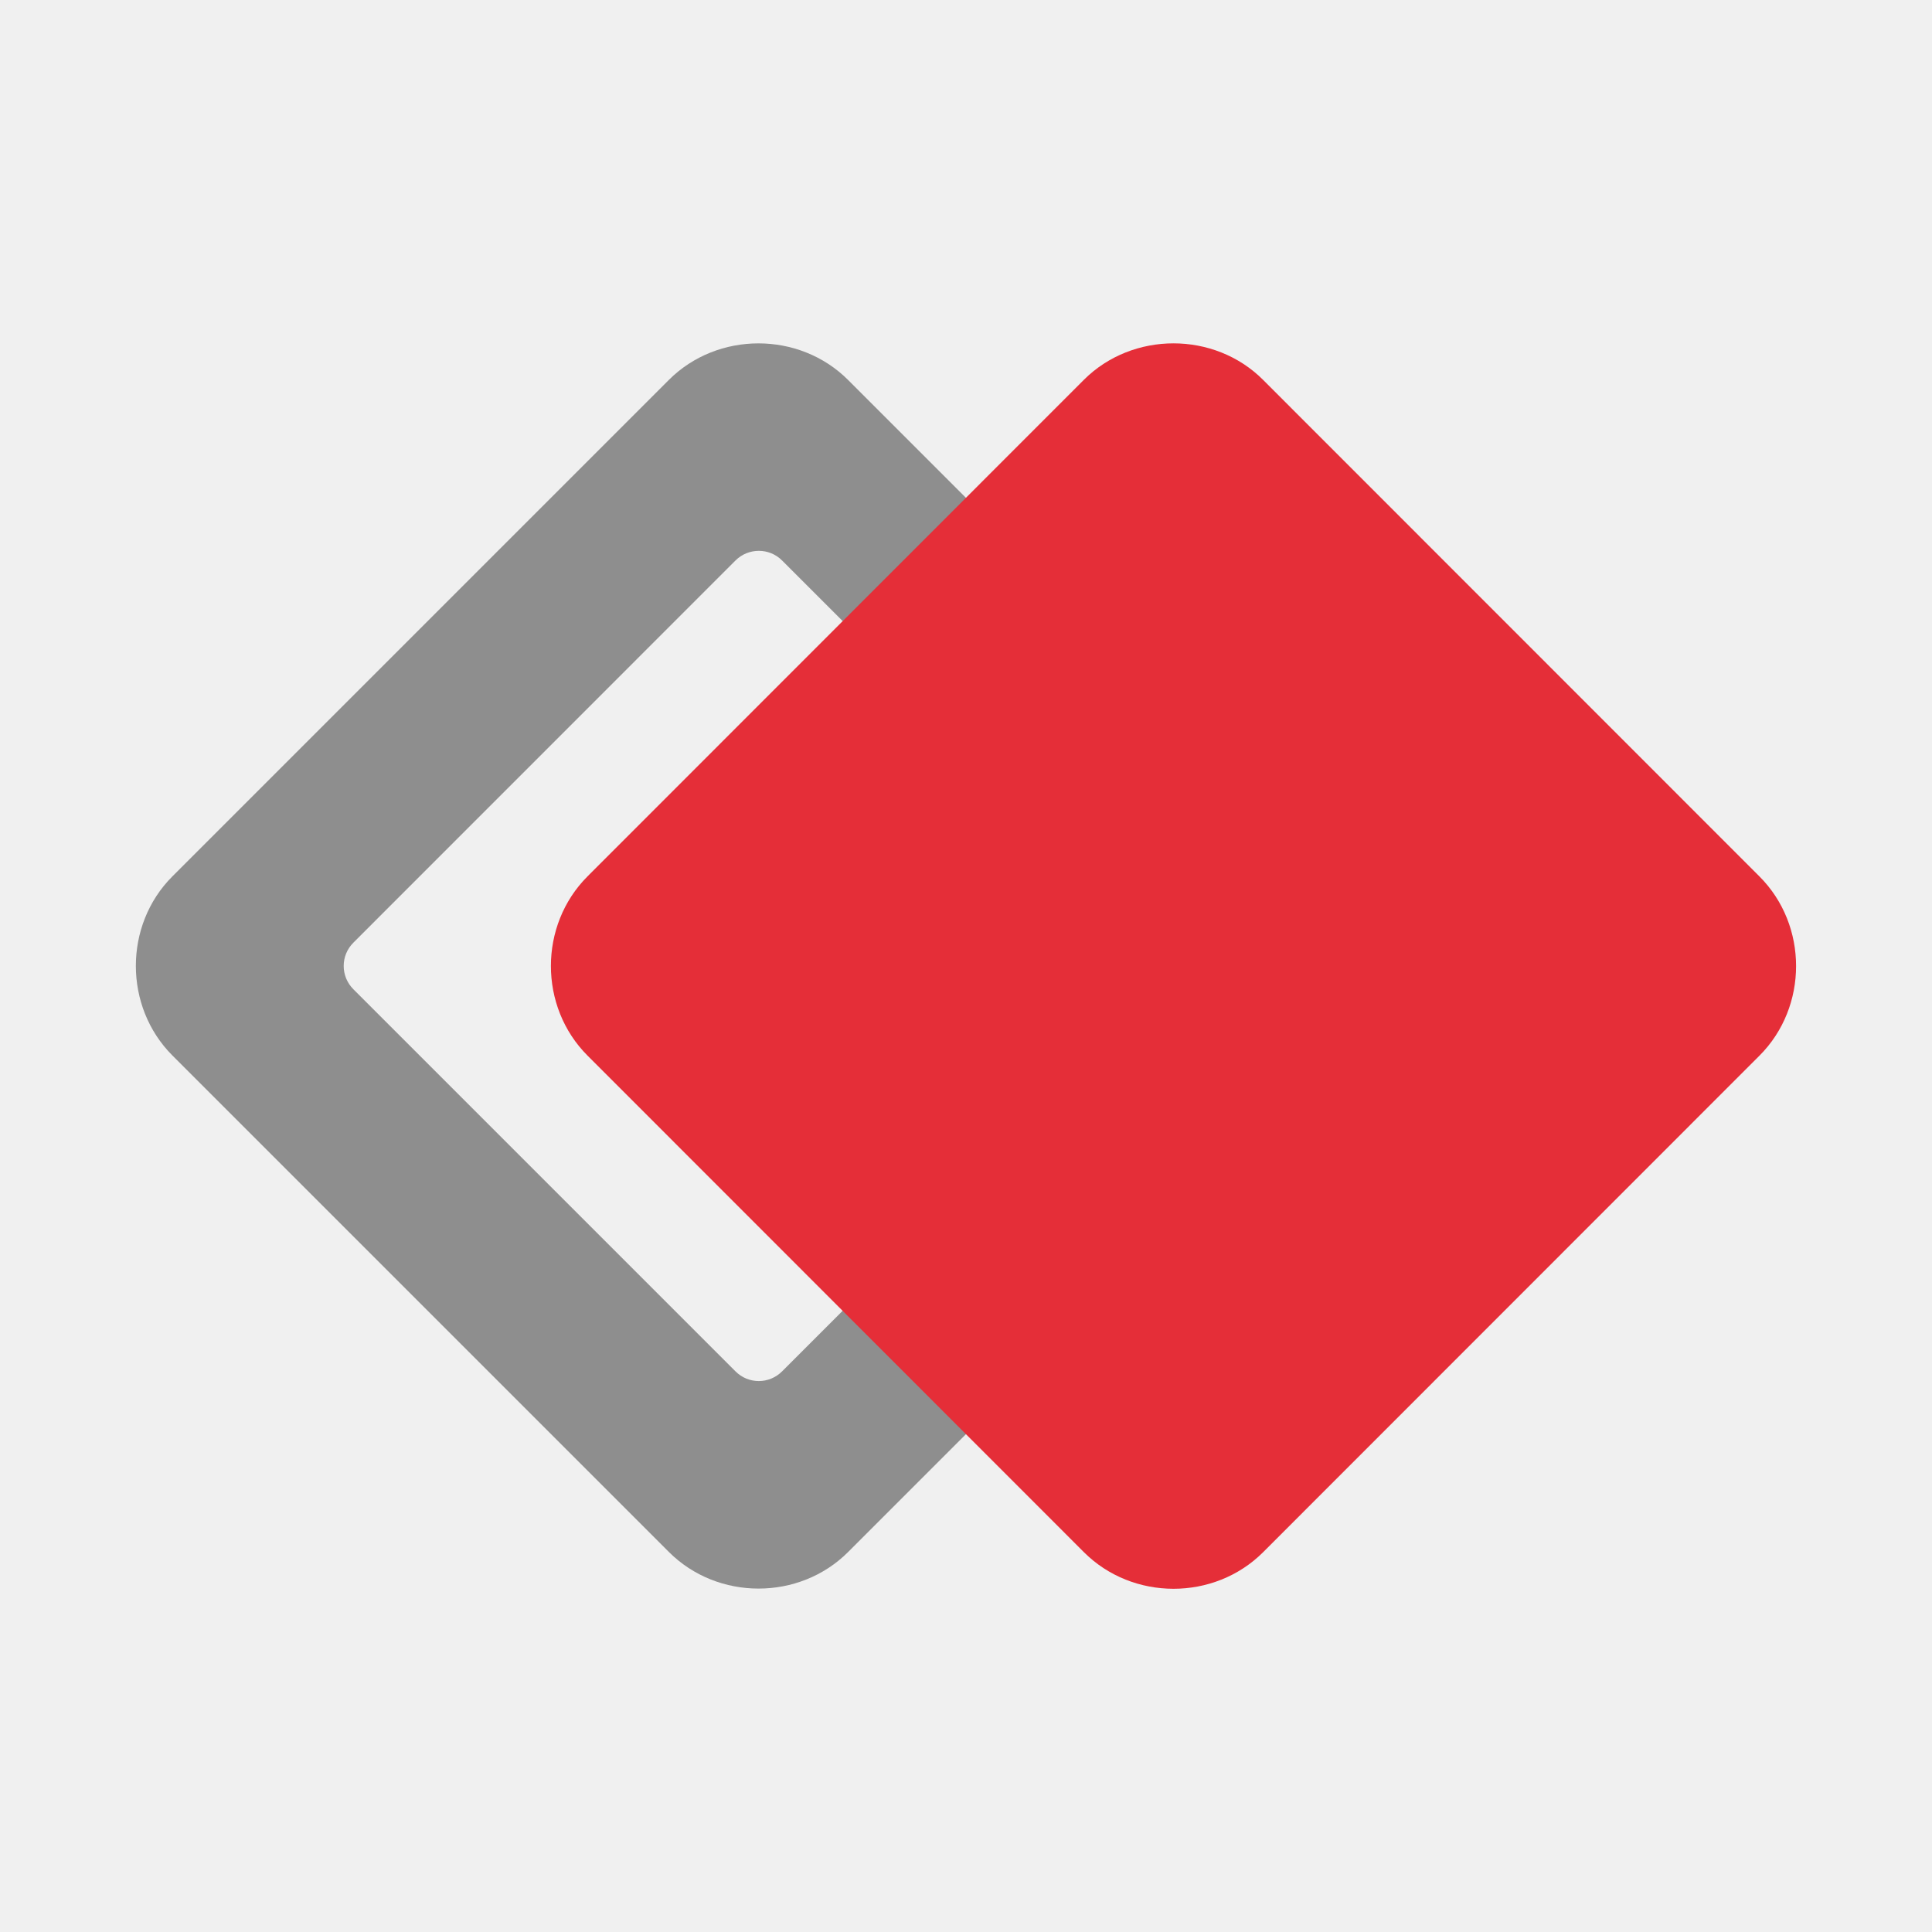
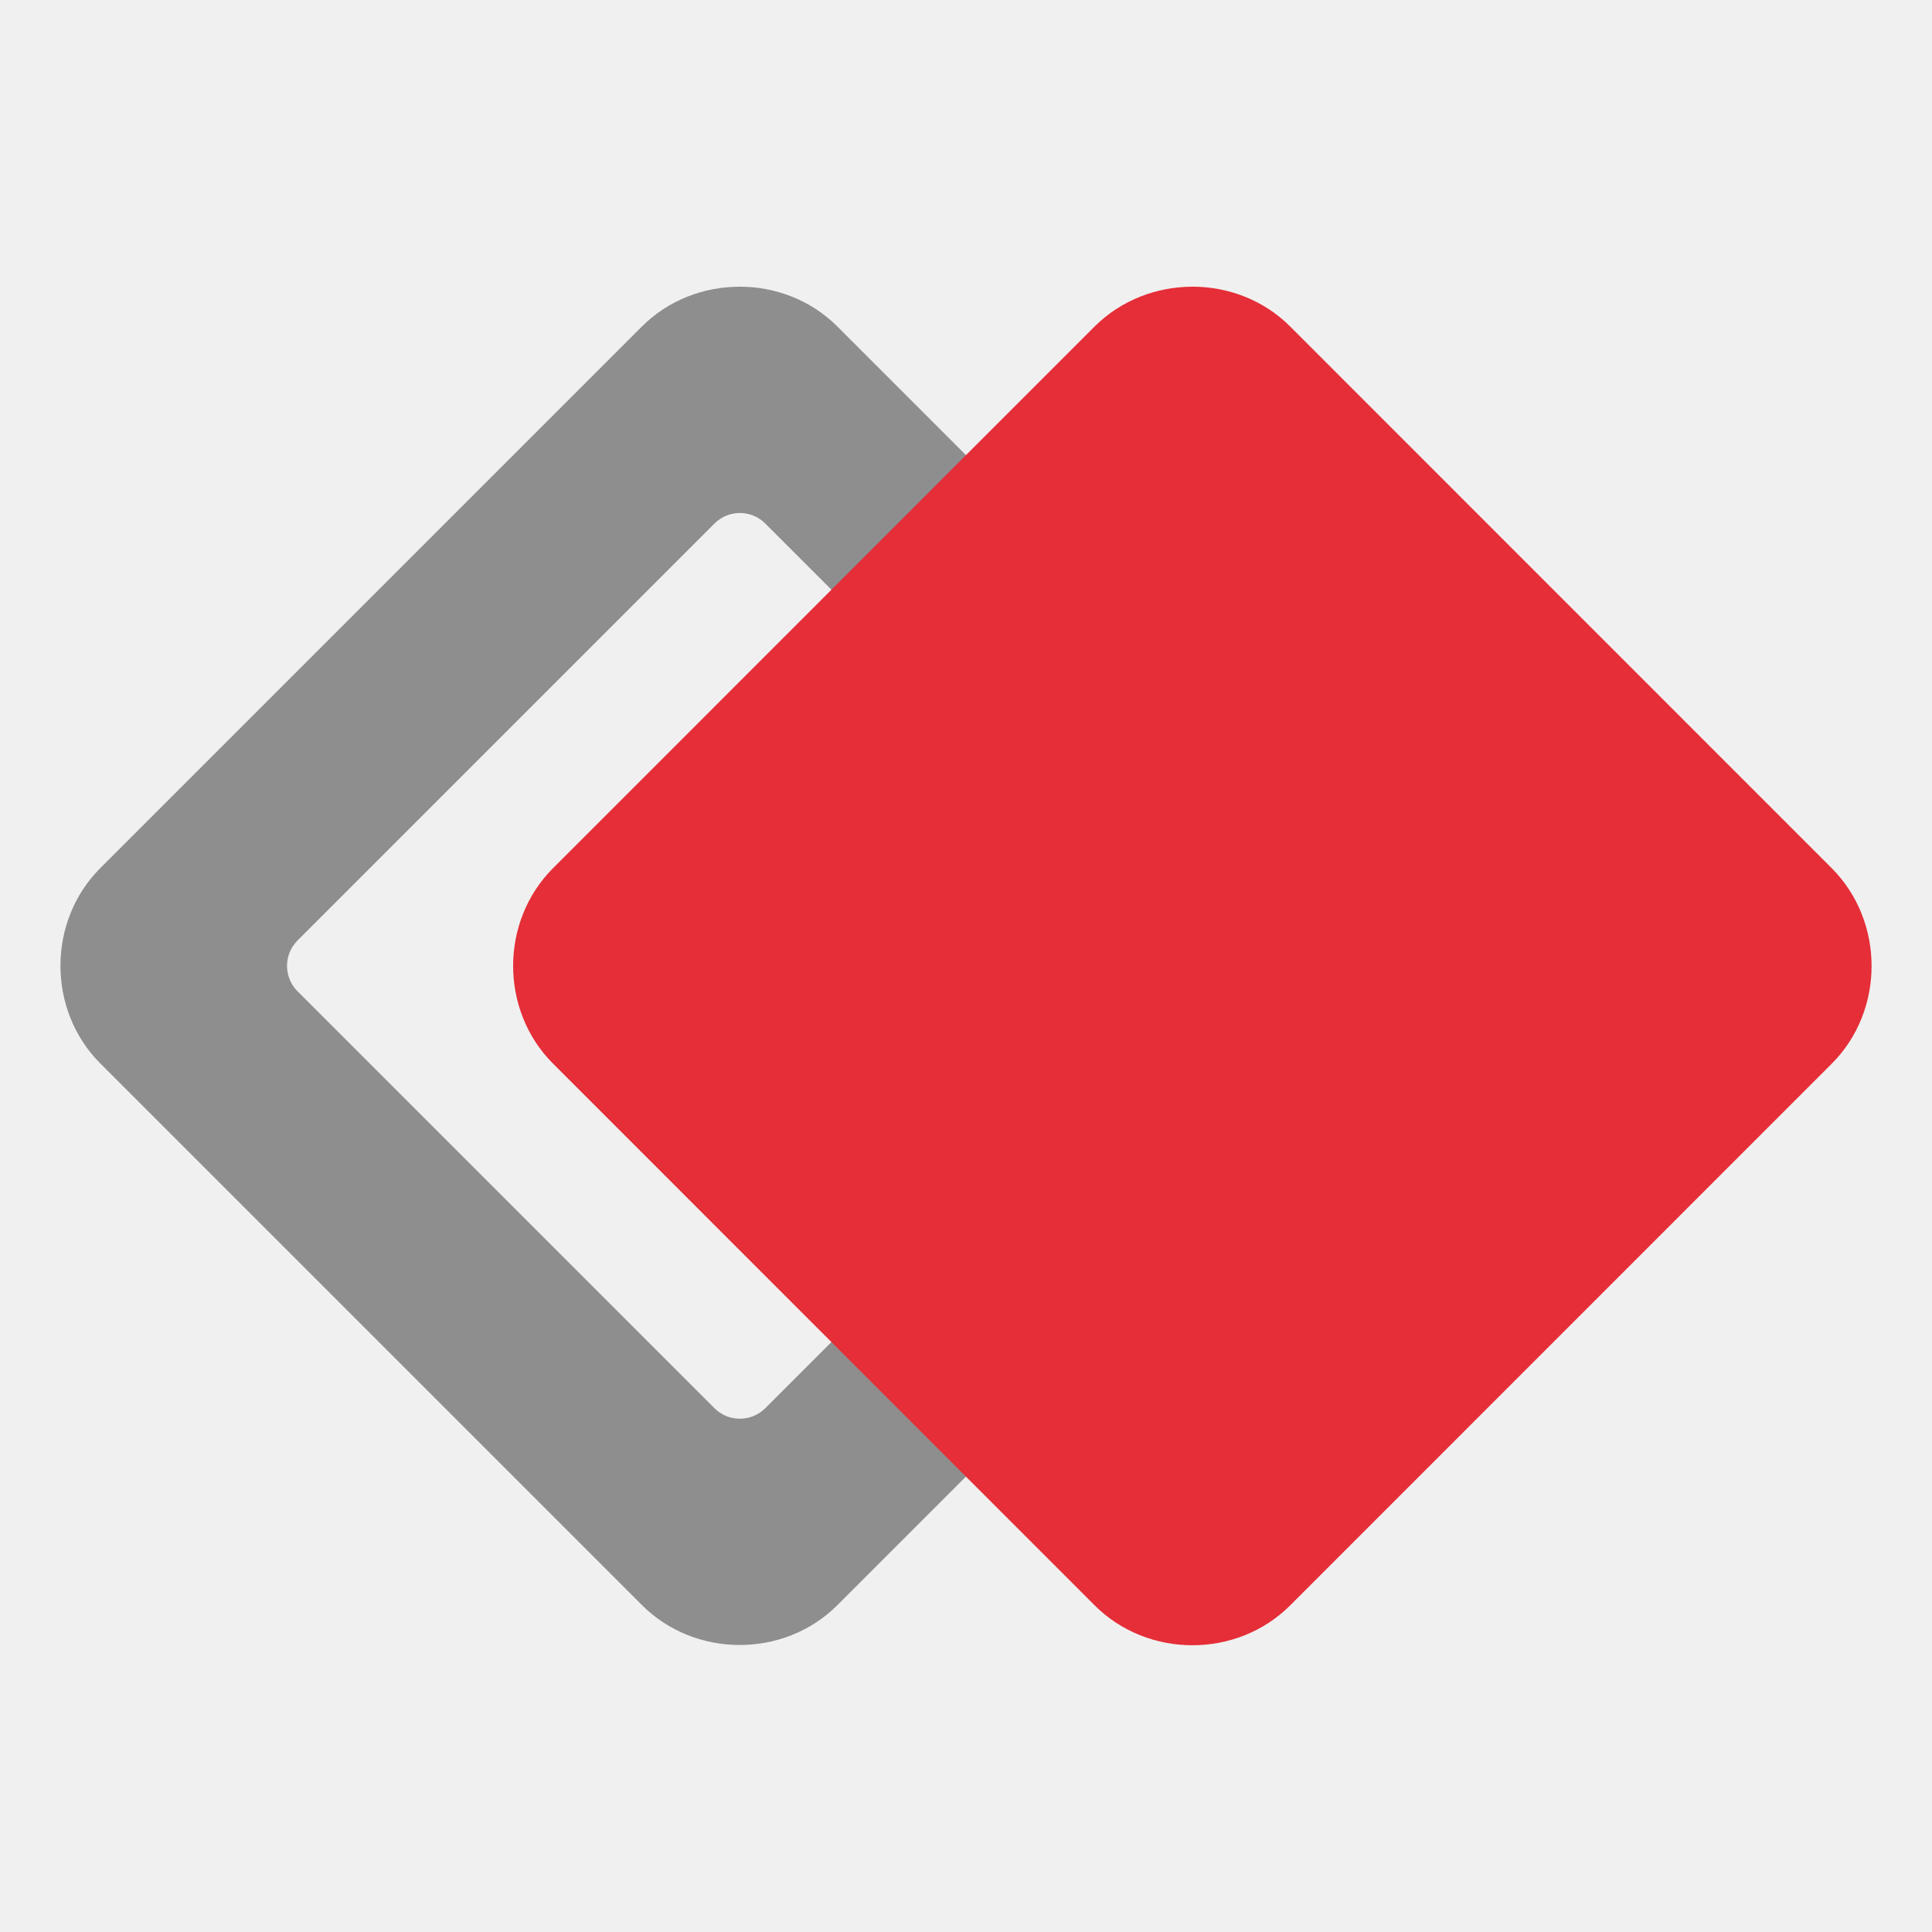
- <svg xmlns="http://www.w3.org/2000/svg" xmlns:xlink="http://www.w3.org/1999/xlink" width="64" height="64" version="1.1" id="svg42">
-   <defs id="defs9">
-     <linearGradient id="a-3" x1="99.036" x2="99.036" y1="11.64" y2="199.84" gradientTransform="matrix(.3 0 0 .3 2 1.9995)" gradientUnits="userSpaceOnUse">
-       <stop stop-color="#ff4b00" offset="0" id="stop4" />
-       <stop stop-color="#f50f2d" offset="1" id="stop6" />
-     </linearGradient>
-     <linearGradient id="linearGradient1057">
-       <stop id="stop4-3" offset="0" stop-color="#fff" />
-       <stop id="stop6-6" offset="1" stop-opacity="0" stop-color="#fff" />
-     </linearGradient>
-     <linearGradient gradientUnits="userSpaceOnUse" gradientTransform="matrix(1.5625,0,0,1.5625,0.40633,-5.1891)" y2="52.847" y1="27.545" x2="34.999" x1="34.999" id="linearGradient982">
-       <stop id="stop9" offset="0" stop-color="#32b4ff" />
-       <stop id="stop11-7" offset="1" stop-color="#3287ff" />
-     </linearGradient>
-     <style id="style14" type="text/css" />
-     <style id="style16" type="text/css" />
-     <linearGradient gradientUnits="userSpaceOnUse" gradientTransform="matrix(1.5625,0,0,1.5625,-9.2253,1.3231)" y2="43.681" y1="18.052" x2="21.314" x1="21.314" id="linearGradient1047">
-       <stop id="stop18" offset="0" stop-color="#14dc78" />
-       <stop id="stop20" offset="1" stop-color="#14a03c" />
-     </linearGradient>
-     <linearGradient gradientUnits="userSpaceOnUse" gradientTransform="matrix(1.5625,0,0,1.5625,-8.1072,-10.908)" y2="37.368" y1="12.316" x2="41.729" x1="41.729" id="linearGradient1049">
-       <stop id="stop23" offset="0" stop-color="#ff3c64" />
-       <stop id="stop25" offset="1" stop-color="#ff4628" />
-     </linearGradient>
-     <linearGradient xlink:href="#linearGradient1057" gradientUnits="userSpaceOnUse" gradientTransform="matrix(1,0,0,1.2271,0.20646,-10.975)" y2="39.768" y1="32.234" x2="34.427" x1="34.427" id="linearGradient1059" />
-     <linearGradient xlink:href="#linearGradient1057" gradientUnits="userSpaceOnUse" gradientTransform="matrix(1,0,0,1.2271,-12.55,-19.793)" y2="39.768" y1="32.234" x2="34.427" x1="34.427" id="linearGradient1063" />
-     <linearGradient xlink:href="#linearGradient1057" gradientUnits="userSpaceOnUse" gradientTransform="matrix(1,0,0,1.2271,5.7554,-25.761)" y2="39.768" y1="32.234" x2="34.427" x1="34.427" id="linearGradient1067" />
-     <filter color-interpolation-filters="sRGB" height="1.048" width="1.048" y="-.024" x="-.024" id="filter2761">
-       <feGaussianBlur id="feGaussianBlur31" stdDeviation="0.146" />
-     </filter>
-     <linearGradient gradientUnits="userSpaceOnUse" gradientTransform="matrix(3.7796,0,0,3.7796,72.4059,0.53085)" y2="1.17" y1="15.576" x2="15.65" x1="1.331" id="linearGradient1024">
-       <stop id="stop34" offset="0" stop-color="#dddfe1" />
-       <stop id="stop36" offset="1" stop-opacity=".996" stop-color="#f3f4f6" />
-     </linearGradient>
-     <filter color-interpolation-filters="sRGB" height="1.048" width="1.048" y="-.024" x="-.024" id="filter2761-3">
-       <feGaussianBlur id="feGaussianBlur2" stdDeviation="0.146" />
-     </filter>
-     <linearGradient gradientUnits="userSpaceOnUse" gradientTransform="translate(0 -.07421)" y2="1.17" y1="15.576" x2="15.65" x1="1.331" id="linearGradient1024-6">
-       <stop id="stop5" offset="0" stop-color="#dddfe1" />
-       <stop id="stop7" offset="1" stop-opacity=".996" stop-color="#f3f4f6" />
-     </linearGradient>
-   </defs>
-   <linearGradient id="b" x1="399.57" x2="399.57" y1="545.8" y2="517.8" gradientUnits="userSpaceOnUse">
-     <stop stop-color="#3889e9" offset="0" id="stop11" />
-     <stop stop-color="#5ea5fb" offset="1" id="stop13" />
-   </linearGradient>
-   <circle transform="matrix(1.6375 0 0 1.6375 -644.58 -848.72)" cx="400.57" cy="531.8" r="0" fill="url(#b)" id="circle16" />
-   <style type="text/css" id="style18">.st0{opacity:0.15;fill:#45413C;}
- 	.st1{fill:#FFE500;}
- 	.st2{fill:#EBCB00;}
- 	.st3{fill:none;stroke:#45413C;stroke-linecap:round;stroke-linejoin:round;stroke-miterlimit:10;}
- 	.st4{fill:#FFAA54;}
- 	.st5{fill:#FF8A14;}
- 	.st6{fill:#FFB0CA;stroke:#45413C;stroke-linecap:round;stroke-linejoin:round;stroke-miterlimit:10;}
- 	.st7{fill:#FF87AF;stroke:#45413C;stroke-linecap:round;stroke-linejoin:round;stroke-miterlimit:10;}
- 	.st8{fill:#FFCC99;}
- 	.st9{fill:#FFFFFF;}
- 	.st10{fill:#F0F0F0;}
- 	.st11{fill:#BF8256;}
- 	.st12{fill:#915E3A;}
- 	.st13{fill:#DEA47A;}
- 	.st14{fill:#F0D5A8;}
- 	.st15{fill:#DEBB7E;}
- 	.st16{fill:#F7E5C6;}
- 	.st17{fill:#FF8A14;stroke:#45413C;stroke-linecap:round;stroke-linejoin:round;stroke-miterlimit:10;}
- 	.st18{fill:#FFF5E3;}
- 	.st19{fill:#FFF48C;}
- 	.st20{fill:#FFFACF;}
- 	.st21{fill:#FFFCE5;}
- 	.st22{fill:#FF87AF;}
- 	.st23{fill:#FFB0CA;}
- 	.st24{fill:#FFE500;stroke:#45413C;stroke-linecap:round;stroke-linejoin:round;stroke-miterlimit:10;}
- 	.st25{fill:#9CEB60;stroke:#45413C;stroke-linecap:round;stroke-linejoin:round;stroke-miterlimit:10;}
- 	.st26{fill:#FFFACF;stroke:#45413C;stroke-linecap:round;stroke-linejoin:round;stroke-miterlimit:10;}
- 	.st27{fill:#00F5BC;stroke:#45413C;stroke-linecap:round;stroke-linejoin:round;stroke-miterlimit:10;}
- 	.st28{fill:#BF8256;stroke:#45413C;stroke-linecap:round;stroke-linejoin:round;stroke-miterlimit:10;}
- 	.st29{fill:#FFE3CF;stroke:#45413C;stroke-linecap:round;stroke-linejoin:round;stroke-miterlimit:10;}
- 	.st30{fill:#FF6242;}
- 	.st31{fill:#FF866E;}
- 	.st32{fill:none;stroke:#E04122;stroke-linecap:round;stroke-linejoin:round;stroke-miterlimit:10;}
- 	.st33{fill:#FFFEF2;stroke:#45413C;stroke-linecap:round;stroke-linejoin:round;stroke-miterlimit:10;}
- 	.st34{fill:#FF6242;stroke:#45413C;stroke-linecap:round;stroke-linejoin:round;stroke-miterlimit:10;}
- 	.st35{fill:#FFA694;}
- 	.st36{fill:#FFFFFF;stroke:#45413C;stroke-linecap:round;stroke-linejoin:round;stroke-miterlimit:10;}
- 	.st37{fill:#FFFEF2;}
- 	.st38{fill:#FF6196;}
- 	.st39{fill:#B89558;}
- 	.st40{fill:none;stroke:#915E3A;stroke-linecap:round;stroke-linejoin:round;stroke-miterlimit:10;}
- 	.st41{fill:#DEBB7E;stroke:#45413C;stroke-linecap:round;stroke-linejoin:round;stroke-miterlimit:10;}
- 	.st42{fill:#6DD627;stroke:#45413C;stroke-linecap:round;stroke-linejoin:round;stroke-miterlimit:10;}
- 	.st43{fill:#E5F8FF;}
- 	.st44{fill:#E8F4FA;}
- 	.st45{fill:#E8F4FA;stroke:#45413C;stroke-linecap:round;stroke-linejoin:round;stroke-miterlimit:10;}
- 	.st46{fill:#FFCCDD;}
- 	.st47{fill:#E5F8FF;stroke:#45413C;stroke-linecap:round;stroke-linejoin:round;stroke-miterlimit:10;}
- 	.st48{fill:#00B8F0;stroke:#45413C;stroke-linecap:round;stroke-linejoin:round;stroke-miterlimit:10;}
- 	.st49{fill:#00B8F0;}
- 	.st50{fill:#4ACFFF;}
- 	.st51{fill:#E04122;}
- 	.st52{fill:#E04122;stroke:#45413C;stroke-linecap:round;stroke-linejoin:round;stroke-miterlimit:10;}
- 	.st53{fill:#87898C;}
- 	.st54{fill:#BDBEC0;}
- 	.st55{fill:#656769;}
- 	.st56{fill:#525252;}
- 	.st57{fill:#FFF48C;stroke:#45413C;stroke-linecap:round;stroke-linejoin:round;stroke-miterlimit:10;}
- 	.st58{fill:#6DD627;}
- 	.st59{fill:#EB6D00;}
- 	.st60{fill:#46B000;}
- 	.st61{fill:#80DDFF;}
- 	.st62{fill:#DAEDF7;}
- 	.st63{fill:#BF8DF2;stroke:#45413C;stroke-linecap:round;stroke-linejoin:round;stroke-miterlimit:10;}
- 	.st64{fill:#9F5AE5;stroke:#45413C;stroke-linecap:round;stroke-linejoin:round;stroke-miterlimit:10;}
- 	.st65{fill:#C8FFA1;}
- 	.st66{fill:#E4FFD1;}
- 	.st67{fill:#9CEB60;}
- 	.st68{fill:#E5FEFF;}
- 	.st69{fill:#B8ECFF;}
- 	.st70{fill:#E0E0E0;stroke:#45413C;stroke-linecap:round;stroke-linejoin:round;stroke-miterlimit:10;}
- 	.st71{fill:#E0E0E0;}
- 	.st72{fill:none;stroke:#4F4B45;stroke-linejoin:round;stroke-miterlimit:10;}
- 	.st73{fill:none;stroke:#4F4B45;stroke-linecap:round;stroke-linejoin:round;stroke-miterlimit:10;}
- 	.st74{fill:#E0366F;stroke:#45413C;stroke-linecap:round;stroke-linejoin:round;stroke-miterlimit:10;}
- 	.st75{fill:none;stroke:#45413C;stroke-miterlimit:10;}
- 	.st76{fill:#FF866E;stroke:#45413C;stroke-linecap:round;stroke-linejoin:round;stroke-miterlimit:10;}
- 	.st77{fill:#45413C;stroke:#45413C;stroke-linecap:round;stroke-linejoin:round;stroke-miterlimit:10;}
- 	.st78{fill:#9F5AE5;}
- 	.st79{fill:#803EC2;}
- 	.st80{fill:#803EC2;stroke:#45413C;stroke-linecap:round;stroke-linejoin:round;stroke-miterlimit:10;}
- 	.st81{fill:#BF8DF2;}
- 	.st82{fill:#FFAA54;stroke:#45413C;stroke-linecap:round;stroke-linejoin:round;stroke-miterlimit:10;}
- 	.st83{fill:none;stroke:#45413C;stroke-linejoin:round;stroke-miterlimit:10;}
- 	.st84{fill:#FFCCDD;stroke:#45413C;stroke-linecap:round;stroke-linejoin:round;stroke-miterlimit:10;}
- 	.st85{fill:#FF6196;stroke:#45413C;stroke-linecap:round;stroke-linejoin:round;stroke-miterlimit:10;}
- 	.st86{fill:#FFE5EE;}
- 	.st87{fill:#F7E5C6;stroke:#45413C;stroke-linecap:round;stroke-linejoin:round;stroke-miterlimit:10;}
- 	.st88{fill:#E5FFF9;}
- 	.st89{fill:none;stroke:#45413C;stroke-width:1.006;stroke-linecap:round;stroke-linejoin:round;stroke-miterlimit:10;}
- 	.st90{fill:#4AEFF7;}
- 	.st91{fill:#A6FBFF;}
- 	.st92{fill:#E5FEFF;stroke:#45413C;stroke-linecap:round;stroke-linejoin:round;stroke-miterlimit:10;}
- 	.st93{fill:#46B000;stroke:#45413C;stroke-linecap:round;stroke-linejoin:round;stroke-miterlimit:10;}
- 	.st94{fill:#FFFFFF;stroke:#45413C;stroke-linejoin:round;stroke-miterlimit:10;}
- 	.st95{fill:#FFFFFF;stroke:#45413C;stroke-miterlimit:10;}
- 	.st96{fill:#009FD9;}
- 	.st97{fill:#00DFEB;}
- 	.st98{fill:#C0DCEB;stroke:#45413C;stroke-linecap:round;stroke-linejoin:round;stroke-miterlimit:10;}
- 	.st99{fill:#00DFEB;stroke:#45413C;stroke-linecap:round;stroke-linejoin:round;stroke-miterlimit:10;}
- 	.st100{fill:#FFE5EE;stroke:#45413C;stroke-linecap:round;stroke-linejoin:round;stroke-miterlimit:10;}
- 	.st101{fill:#8CA4B8;}
- 	.st102{fill:#ADC4D9;}
- 	.st103{fill:#656769;stroke:#45413C;stroke-linecap:round;stroke-linejoin:round;stroke-miterlimit:10;}
- 	.st104{fill:#F0F0F0;stroke:#45413C;stroke-linecap:round;stroke-linejoin:round;stroke-miterlimit:10;}
- 	.st105{fill:#C0DCEB;}
- 	.st106{fill:#45413C;}
- 	.st107{fill:#FFCABF;}
- 	.st108{fill:#87898C;stroke:#45413C;stroke-linecap:round;stroke-linejoin:round;stroke-miterlimit:10;}
- 	.st109{fill:#EBCB00;stroke:#45413C;stroke-linecap:round;stroke-linejoin:round;stroke-miterlimit:10;}</style>
-   <g transform="matrix(3.7796 0 0 3.7796 -1.3999e-6 -1.3999e-6)" fill="#5e4aa6" stroke-width=".265" id="g32">
-     <circle cx="-330.38" cy="-328.51" r="0" id="circle20" />
-     <circle cx="-301.71" cy="-344.43" r="0" id="circle22" />
-     <circle cx="-259.01" cy="-348.26" r="0" id="circle24" />
-     <circle cx="31.886" cy="-13.442" r="0" fill-rule="evenodd" id="circle26" />
-     <circle cx="-257.29" cy="-350.65" r="0" id="circle28" />
-     <circle cx="33.611" cy="-15.826" r="0" fill-rule="evenodd" id="circle30" />
-   </g>
-   <circle cx="-1248.705" cy="-1241.599" r="0" fill="#5e4aa6" stroke-width="1" id="circle843" />
-   <circle cx="-149.151" cy="23.855" r="0" fill="#5e4aa6" fill-rule="evenodd" stroke-width="1" id="circle845" />
-   <circle id="circle41" fill="#5e4aa6" r="0" cy="-1241.6" cx="-1248.7" style="stroke-width:1" />
-   <circle id="circle43" fill-rule="evenodd" fill="#5e4aa6" r="0" cy="23.855" cx="-149.15" style="stroke-width:1" />
-   <g transform="matrix(6.496258,0,0,6.496258,-24.90039,-23.60194)" stroke-width="0.529" id="g957">
-     <path id="path951" style="fill:#8e8e8e;fill-opacity:1;stroke-width:2.75" d="m 26.5,15.5 c -0.864,0 -1.729,0.323 -2.375,0.969 L 10.969,29.625 c -1.292,1.292 -1.29,3.456 0.002,4.748 L 24.127,47.529 c 1.292,1.292 3.456,1.294 4.748,0.002 L 42.031,34.375 c 1.292,-1.292 1.292,-3.458 0,-4.75 L 28.875,16.469 C 28.229,15.823 27.364,15.5 26.5,15.5 Z m 0.01,5.498 c 0.224,0 0.446,0.085 0.617,0.256 L 37.254,31.381 c 0.343,0.343 0.343,0.894 0,1.236 l -10.127,10.125 c -0.343,0.343 -0.894,0.343 -1.236,0 l -10.125,-10.125 c -0.343,-0.343 -0.343,-0.894 0,-1.236 l 10.125,-10.127 c 0.171,-0.171 0.396,-0.256 0.619,-0.256 z" transform="matrix(0.192421,0,0,0.192421,2.601423,2.4016)" />
-     <path d="m 9.817,5.384 c -0.166,0 -0.333,0.062 -0.457,0.186 l -2.531,2.532 C 6.58,8.351 6.58,8.767 6.829,9.016 l 2.531,2.532 c 0.249,0.249 0.665,0.249 0.914,3.56e-4 l 2.531,-2.532 c 0.249,-0.249 0.249,-0.665 0,-0.914 l -2.531,-2.532 C 10.15,5.446 9.983,5.384 9.817,5.384 Z" fill="#e52e38" id="path955" />
+ <svg xmlns="http://www.w3.org/2000/svg" width="64" height="64" version="1.1" viewBox="0 0 16.933 16.933">
+   <g transform="matrix(1.0909 0 0 1.0909 -1.0093 .12057)" stroke-width=".91">
+     <path d="m6.867 2.193c-0.286 0-0.572 0.107-0.785 0.32l-4.351 4.351c-0.427 0.427-0.427 1.143 6.614e-4 1.57l4.351 4.351c0.427 0.427 1.143 0.428 1.57 6.62e-4l4.351-4.351c0.427-0.427 0.427-1.144 0-1.571l-4.351-4.351c-0.214-0.214-0.5-0.32-0.785-0.32zm0.003 1.818c0.074 0 0.147 0.028 0.204 0.085l3.349 3.349c0.113 0.113 0.113 0.296 0 0.409l-3.349 3.349c-0.113 0.113-0.296 0.113-0.409 0l-3.349-3.349c-0.113-0.113-0.113-0.296 0-0.409l3.349-3.349c0.057-0.057 0.131-0.085 0.205-0.085z" fill="#8e8e8e" />
+     <path d="m10.505 2.193c-0.286 0-0.572 0.107-0.786 0.32l-4.351 4.352c-0.427 0.427-0.427 1.143 6.085e-4 1.57l4.351 4.352c0.427 0.427 1.143 0.428 1.571 6.09e-4l4.351-4.352c0.427-0.427 0.427-1.143 0-1.571l-4.351-4.352c-0.214-0.214-0.5-0.32-0.786-0.32z" fill="#e52e38" />
  </g>
</svg>
